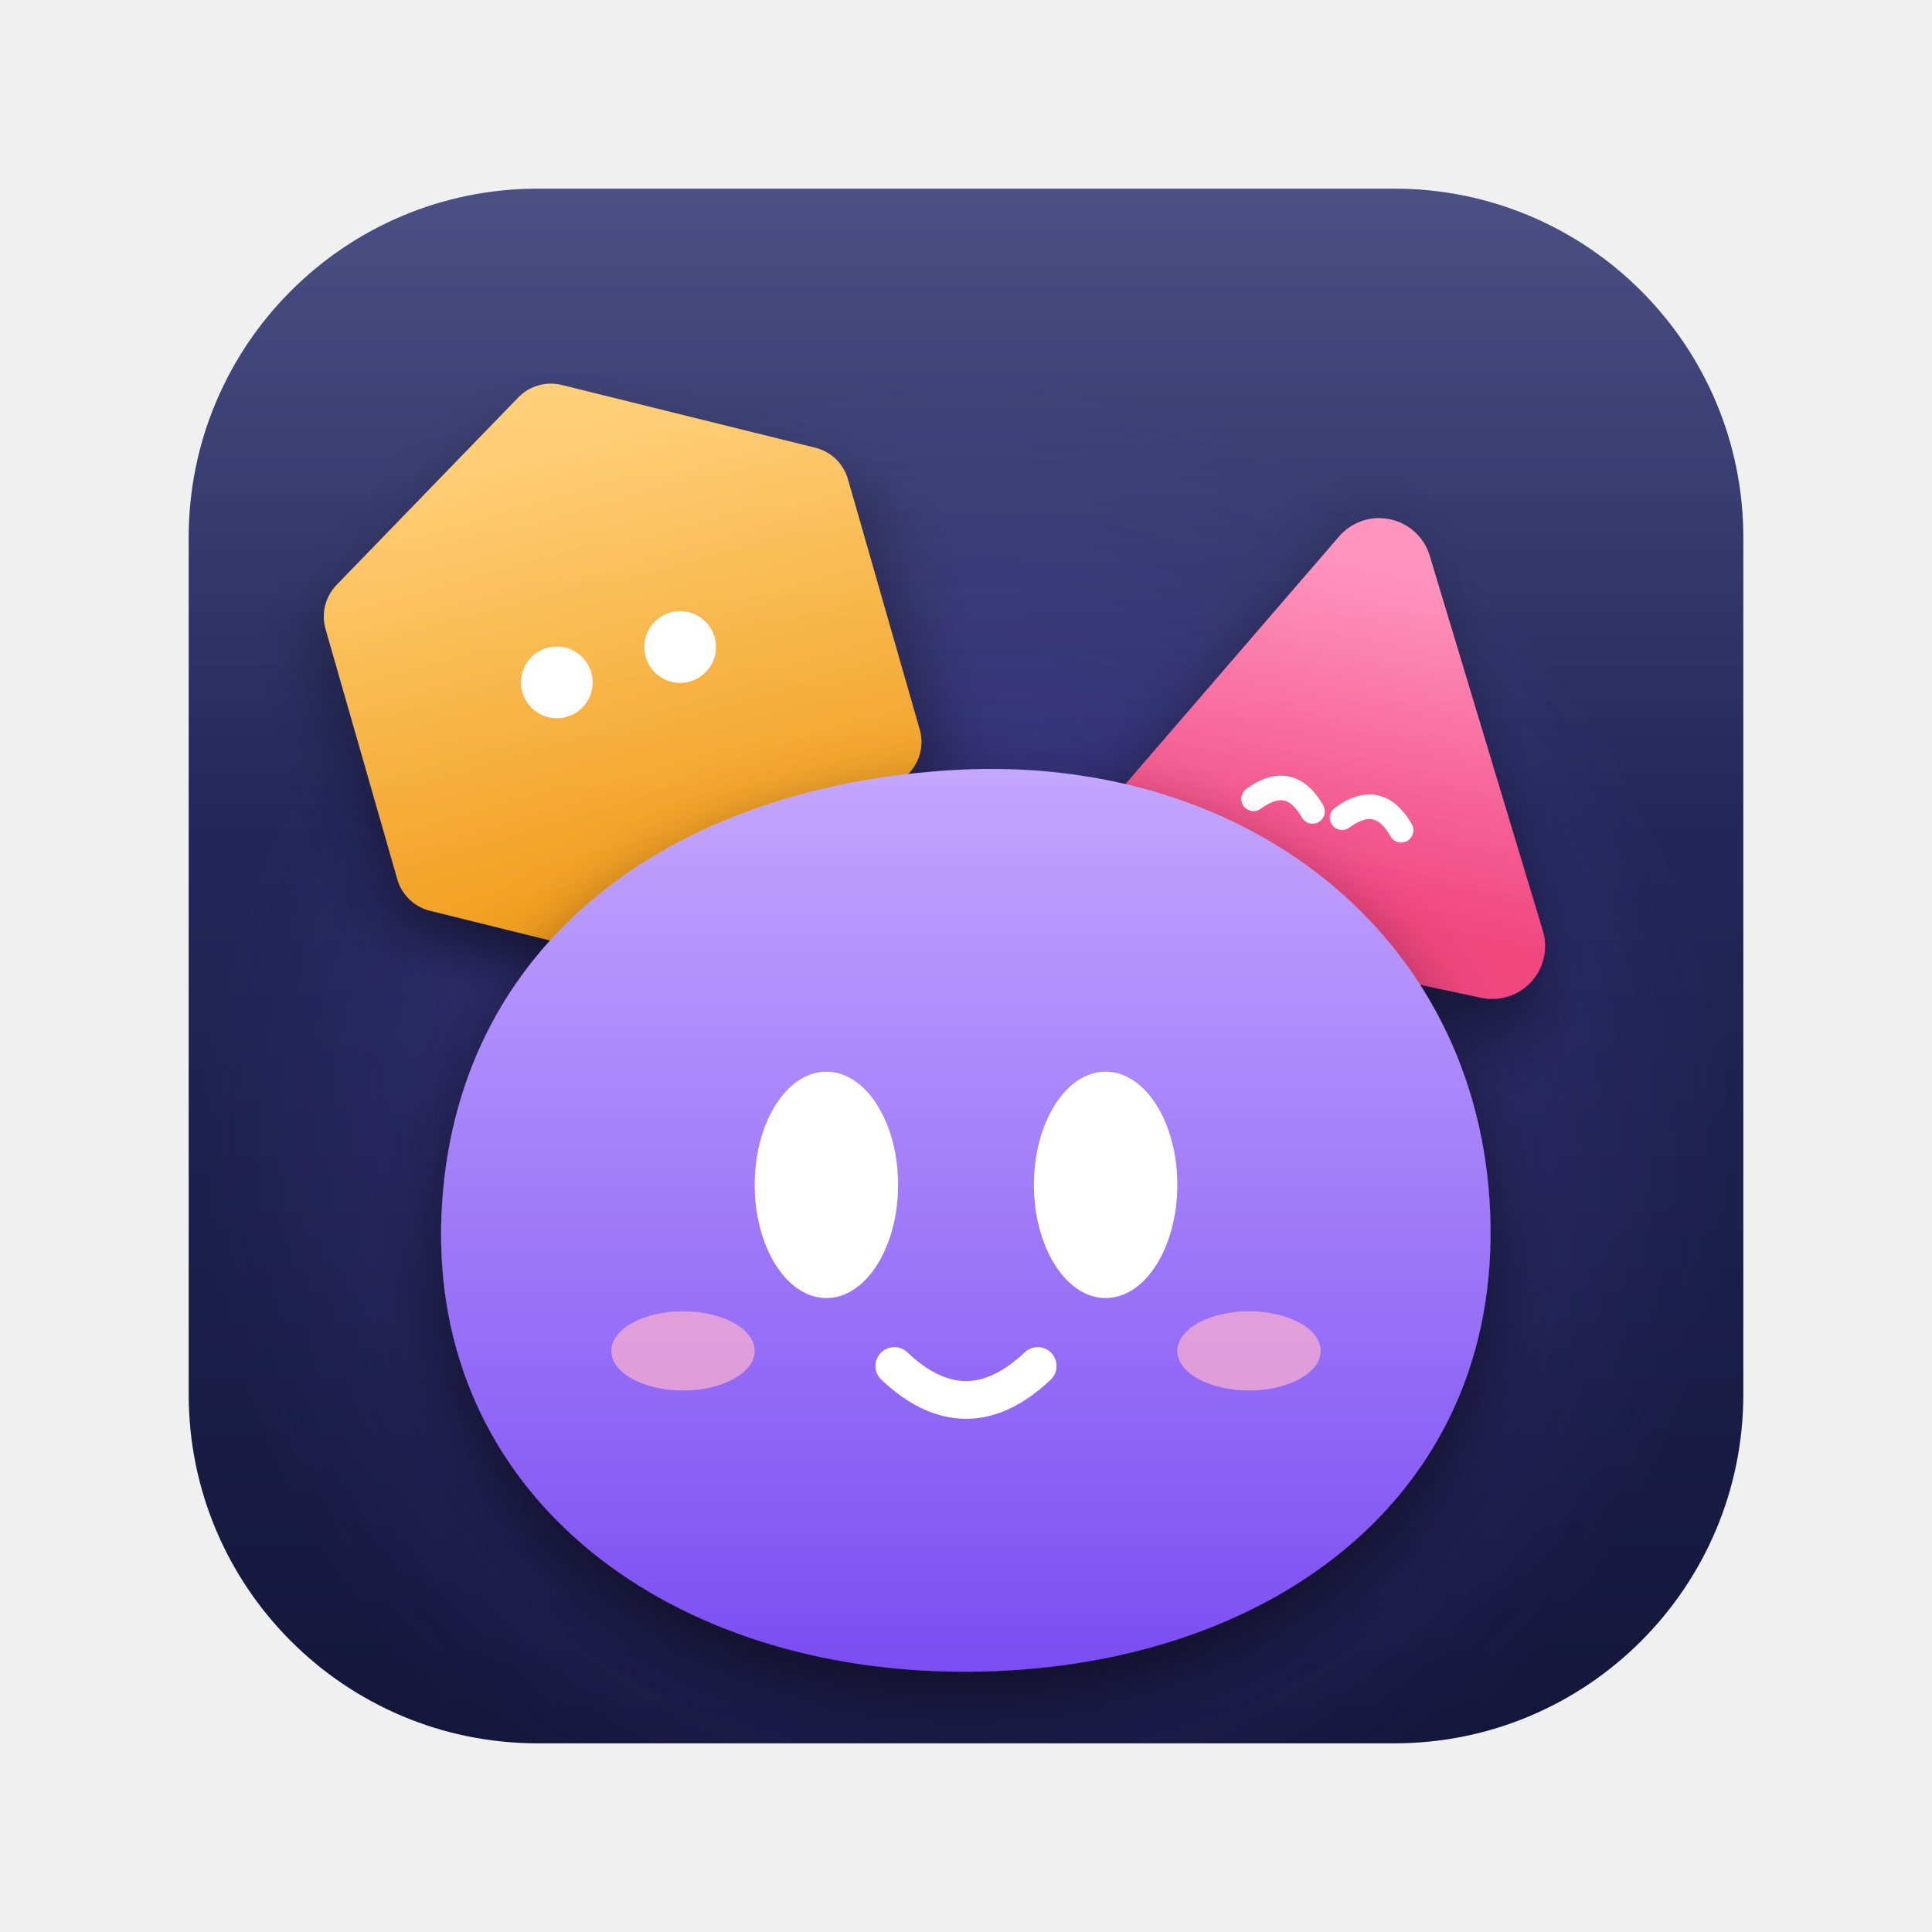
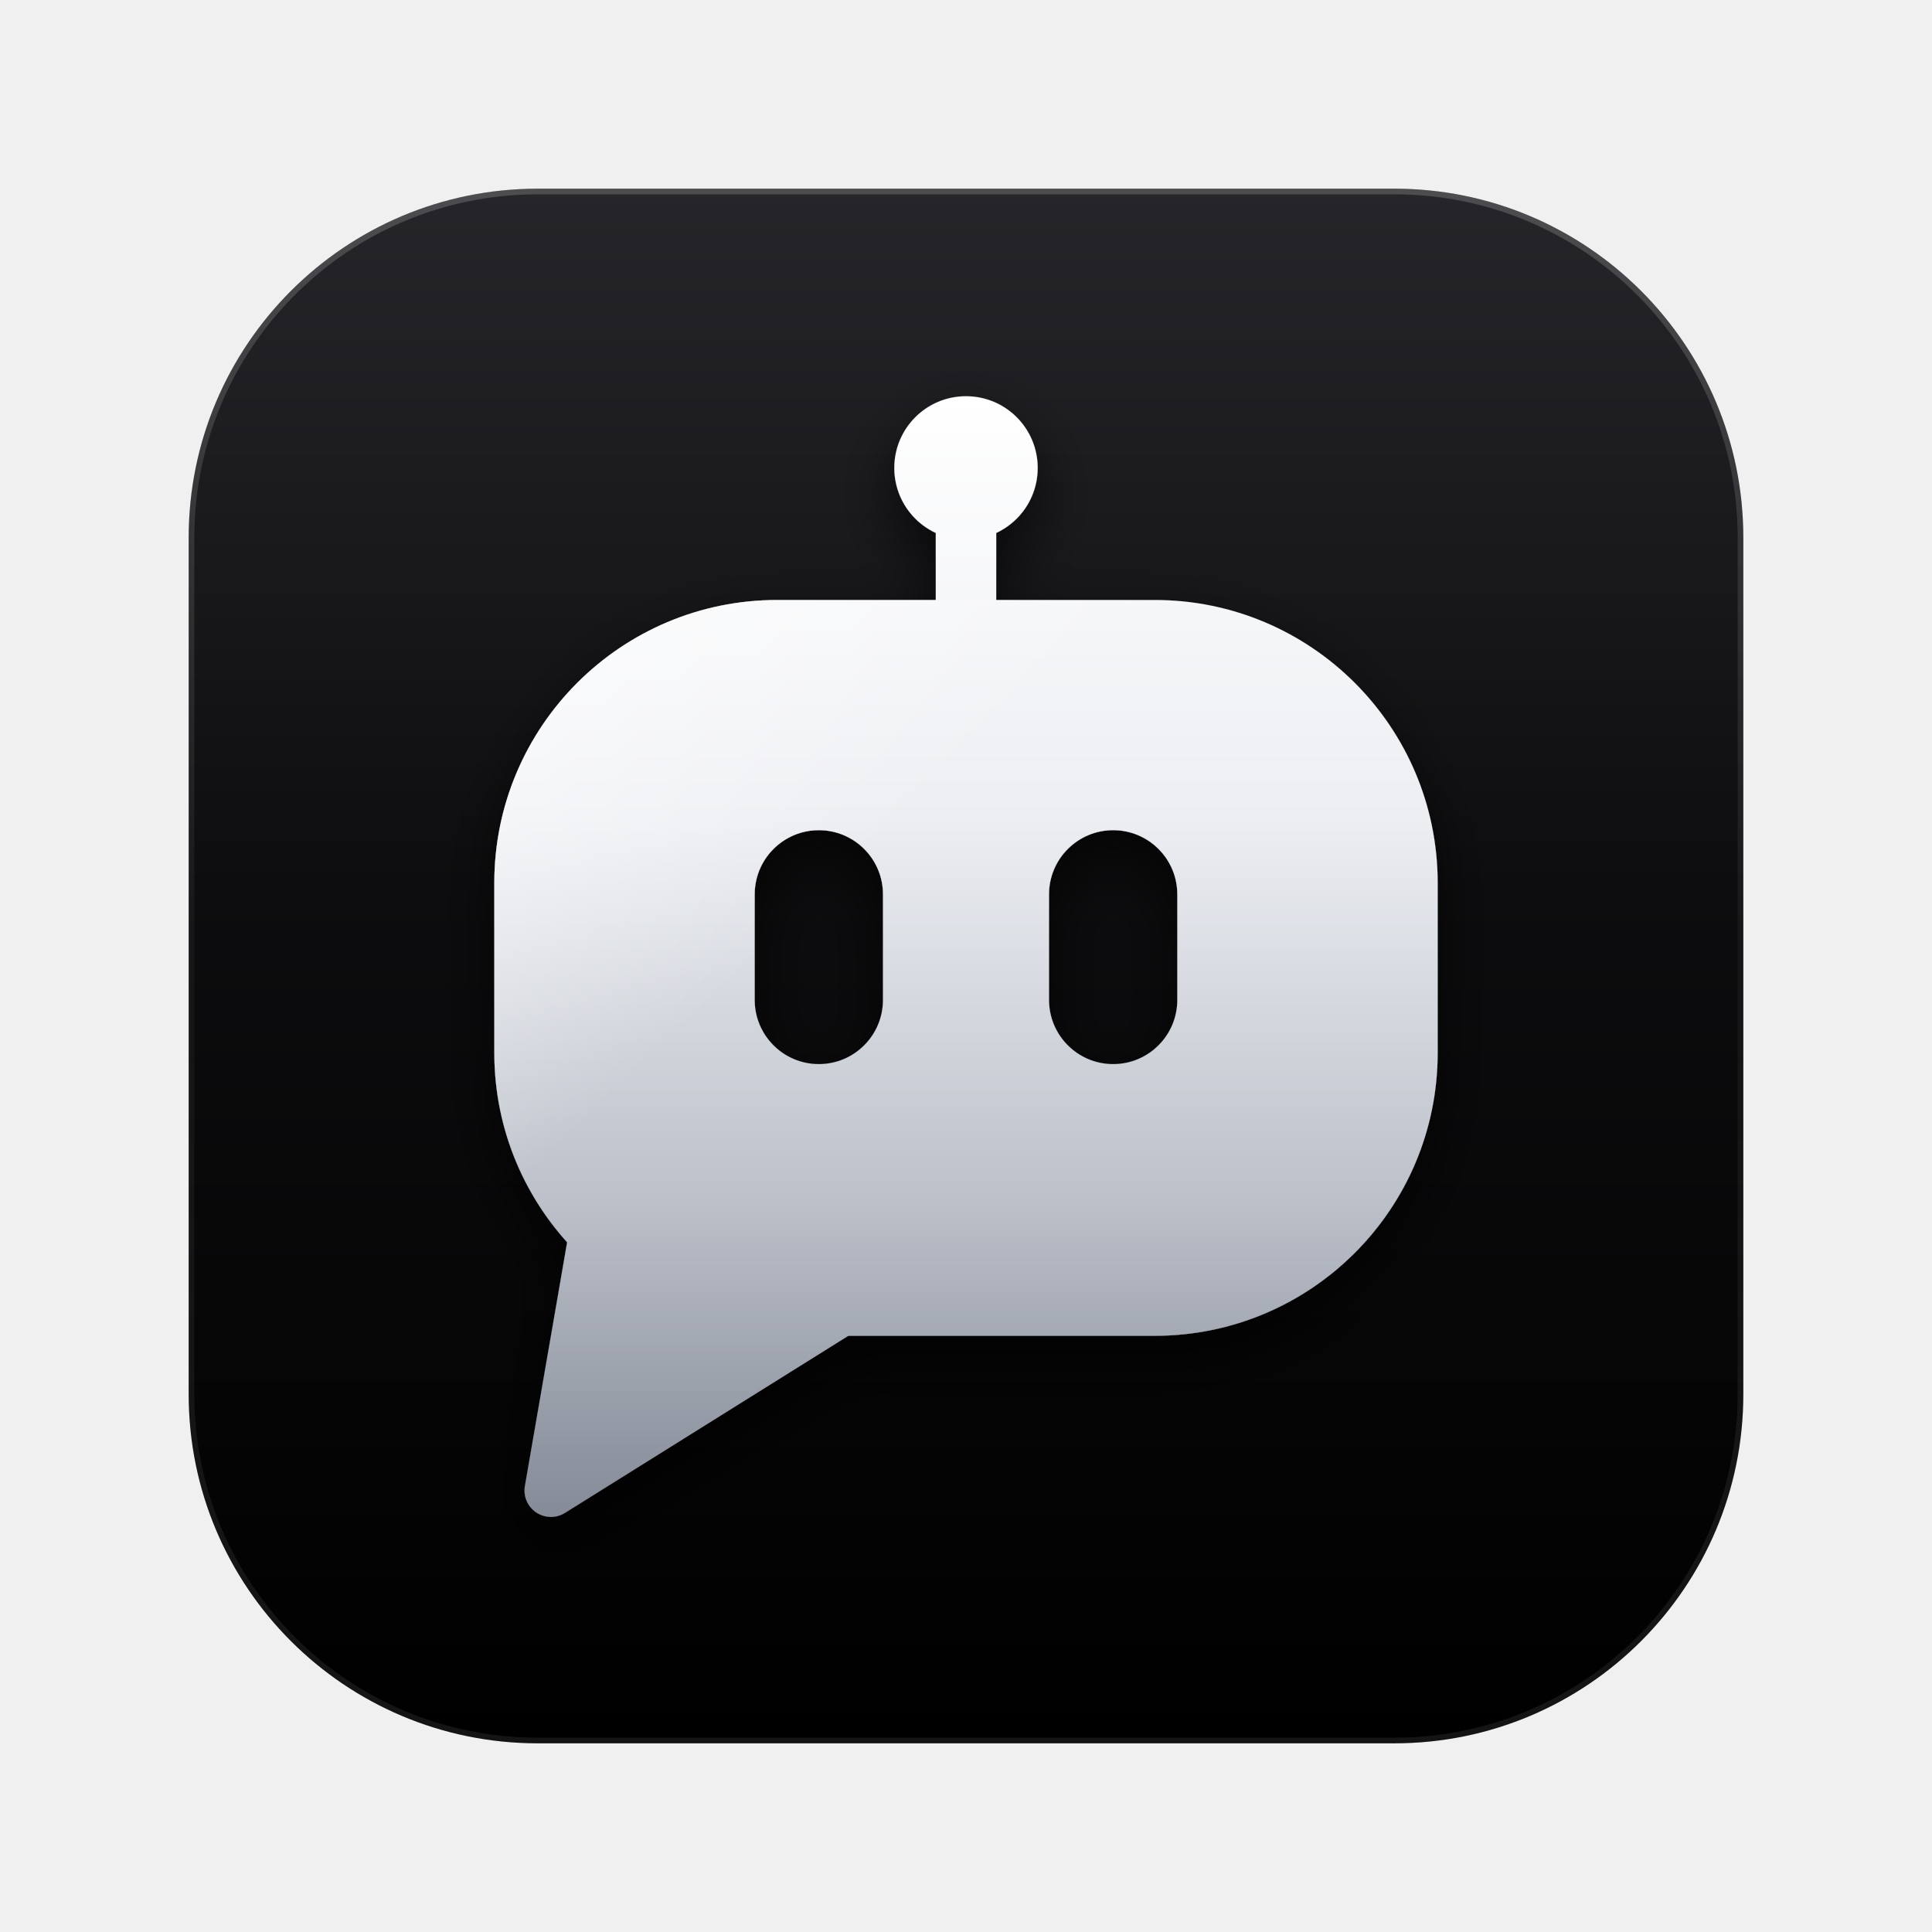
<svg xmlns="http://www.w3.org/2000/svg" width="1024" height="1024" viewBox="0 0 1024 1024">
  <defs>
-     <linearGradient id="tile" x1="0" y1="0" x2="0" y2="1">
-       <stop offset="0" stop-color="#2E3270" />
-       <stop offset="1" stop-color="#14163A" />
+     <linearGradient id="tile" x1="0" y1="100" x2="0" y2="924" gradientUnits="userSpaceOnUse">
+       <stop offset="0" stop-color="#26262A" />
+       <stop offset="0.45" stop-color="#0D0D0F" />
+       <stop offset="1" stop-color="#000000" />
    </linearGradient>
-     <radialGradient id="glow" cx="0.5" cy="0.62" r="0.5">
-       <stop offset="0" stop-color="#7C5CFF" stop-opacity="0.35" />
-       <stop offset="1" stop-color="#7C5CFF" stop-opacity="0" />
-     </radialGradient>
-     <linearGradient id="violet" x1="0" y1="0" x2="0" y2="1">
-       <stop offset="0" stop-color="#C3A6FF" />
-       <stop offset="1" stop-color="#7B4DF2" />
+     <linearGradient id="edge" x1="0" y1="100" x2="0" y2="924" gradientUnits="userSpaceOnUse">
+       <stop offset="0" stop-color="#FFFFFF" stop-opacity="0.18" />
+       <stop offset="0.5" stop-color="#FFFFFF" stop-opacity="0.04" />
+       <stop offset="1" stop-color="#FFFFFF" stop-opacity="0.08" />
    </linearGradient>
-     <linearGradient id="amber" x1="0" y1="0" x2="0" y2="1">
-       <stop offset="0" stop-color="#FFCB6B" />
-       <stop offset="1" stop-color="#F09A18" />
+     <linearGradient id="metal" x1="0" y1="210" x2="0" y2="800" gradientUnits="userSpaceOnUse">
+       <stop offset="0" stop-color="#FFFFFF" />
+       <stop offset="0.38" stop-color="#ECEEF2" />
+       <stop offset="0.72" stop-color="#BCC1CA" />
+       <stop offset="1" stop-color="#868C98" />
    </linearGradient>
-     <linearGradient id="pink" x1="0" y1="0" x2="0" y2="1">
-       <stop offset="0" stop-color="#FF8DB9" />
-       <stop offset="1" stop-color="#F0467F" />
-     </linearGradient>
-     <linearGradient id="shine" x1="0" y1="0" x2="0" y2="1">
-       <stop offset="0" stop-color="#FFFFFF" stop-opacity="0.14" />
-       <stop offset="0.4" stop-color="#FFFFFF" stop-opacity="0" />
+     <linearGradient id="sheen" x1="262" y1="318" x2="620" y2="700" gradientUnits="userSpaceOnUse">
+       <stop offset="0" stop-color="#FFFFFF" stop-opacity="0.7" />
+       <stop offset="0.45" stop-color="#FFFFFF" stop-opacity="0" />
    </linearGradient>
    <filter id="drop" x="-20%" y="-20%" width="140%" height="150%">
-       <feGaussianBlur in="SourceAlpha" stdDeviation="18" />
-       <feOffset dy="16" />
+       <feGaussianBlur in="SourceAlpha" stdDeviation="16" />
+       <feOffset dy="14" />
      <feComponentTransfer>
-         <feFuncA type="linear" slope="0.5" />
+         <feFuncA type="linear" slope="0.7" />
      </feComponentTransfer>
      <feMerge>
        <feMergeNode />
        <feMergeNode in="SourceGraphic" />
      </feMerge>
    </filter>
-     <clipPath id="clip">
-       <rect x="100" y="100" width="824" height="824" rx="185" />
-     </clipPath>
+     <mask id="face">
+       <rect width="1024" height="1024" fill="#fff" />
+       <rect x="400" y="440" width="68" height="124" rx="34" fill="#000" />
+       <rect x="556" y="440" width="68" height="124" rx="34" fill="#000" />
+     </mask>
  </defs>
  <rect x="100" y="100" width="824" height="824" rx="185" fill="url(#tile)" />
-   <g clip-path="url(#clip)">
-     <rect x="100" y="100" width="824" height="824" fill="url(#glow)" />
-     <g transform="rotate(-16 330 360)" filter="url(#drop)">
-       <path d="M330 222 L450 291 L450 429 L330 498 L210 429 L210 291 Z" fill="url(#amber)" stroke="url(#amber)" stroke-width="48" stroke-linejoin="round" />
-       <circle cx="296" cy="352" r="19" fill="#FFFFFF" />
-       <circle cx="364" cy="352" r="19" fill="#FFFFFF" />
+   <rect x="101.5" y="101.5" width="821" height="821" rx="183.5" fill="none" stroke="url(#edge)" stroke-width="3" />
+   <g filter="url(#drop)">
+     <g mask="url(#face)" fill="url(#metal)">
+       <circle cx="512" cy="248" r="38" />
+       <rect x="496" y="260" width="32" height="80" rx="16" />
+       <rect x="262" y="318" width="500" height="390" rx="150" />
+       <path d="M318 640 L292 790 L452 690 Z" stroke="url(#metal)" stroke-width="28" stroke-linejoin="round" />
    </g>
-     <g transform="rotate(12 706 420)" filter="url(#drop)">
-       <path d="M706 300 L806 482 L606 482 Z" fill="url(#pink)" stroke="url(#pink)" stroke-width="56" stroke-linejoin="round" />
-       <path d="M666 432 Q682 414 698 432" fill="none" stroke="#FFFFFF" stroke-width="13" stroke-linecap="round" />
-       <path d="M714 432 Q730 414 746 432" fill="none" stroke="#FFFFFF" stroke-width="13" stroke-linecap="round" />
-     </g>
-     <g filter="url(#drop)">
-       <path d="M508 408 C664 400 788 500 790 650 C792 800 664 888 506 886 C350 884 228 790 234 644 C240 500 356 416 508 408 Z" fill="url(#violet)" />
-     </g>
-     <ellipse cx="438" cy="628" rx="38" ry="60" fill="#FFFFFF" />
-     <ellipse cx="586" cy="628" rx="38" ry="60" fill="#FFFFFF" />
-     <ellipse cx="362" cy="716" rx="38" ry="21" fill="#FFB3CF" opacity="0.7" />
-     <ellipse cx="662" cy="716" rx="38" ry="21" fill="#FFB3CF" opacity="0.7" />
-     <path d="M474 724 Q512 760 550 724" fill="none" stroke="#FFFFFF" stroke-width="20" stroke-linecap="round" />
+     <rect x="262" y="318" width="500" height="390" rx="150" fill="url(#sheen)" mask="url(#face)" />
  </g>
-   <rect x="100" y="100" width="824" height="824" rx="185" fill="url(#shine)" />
</svg>
